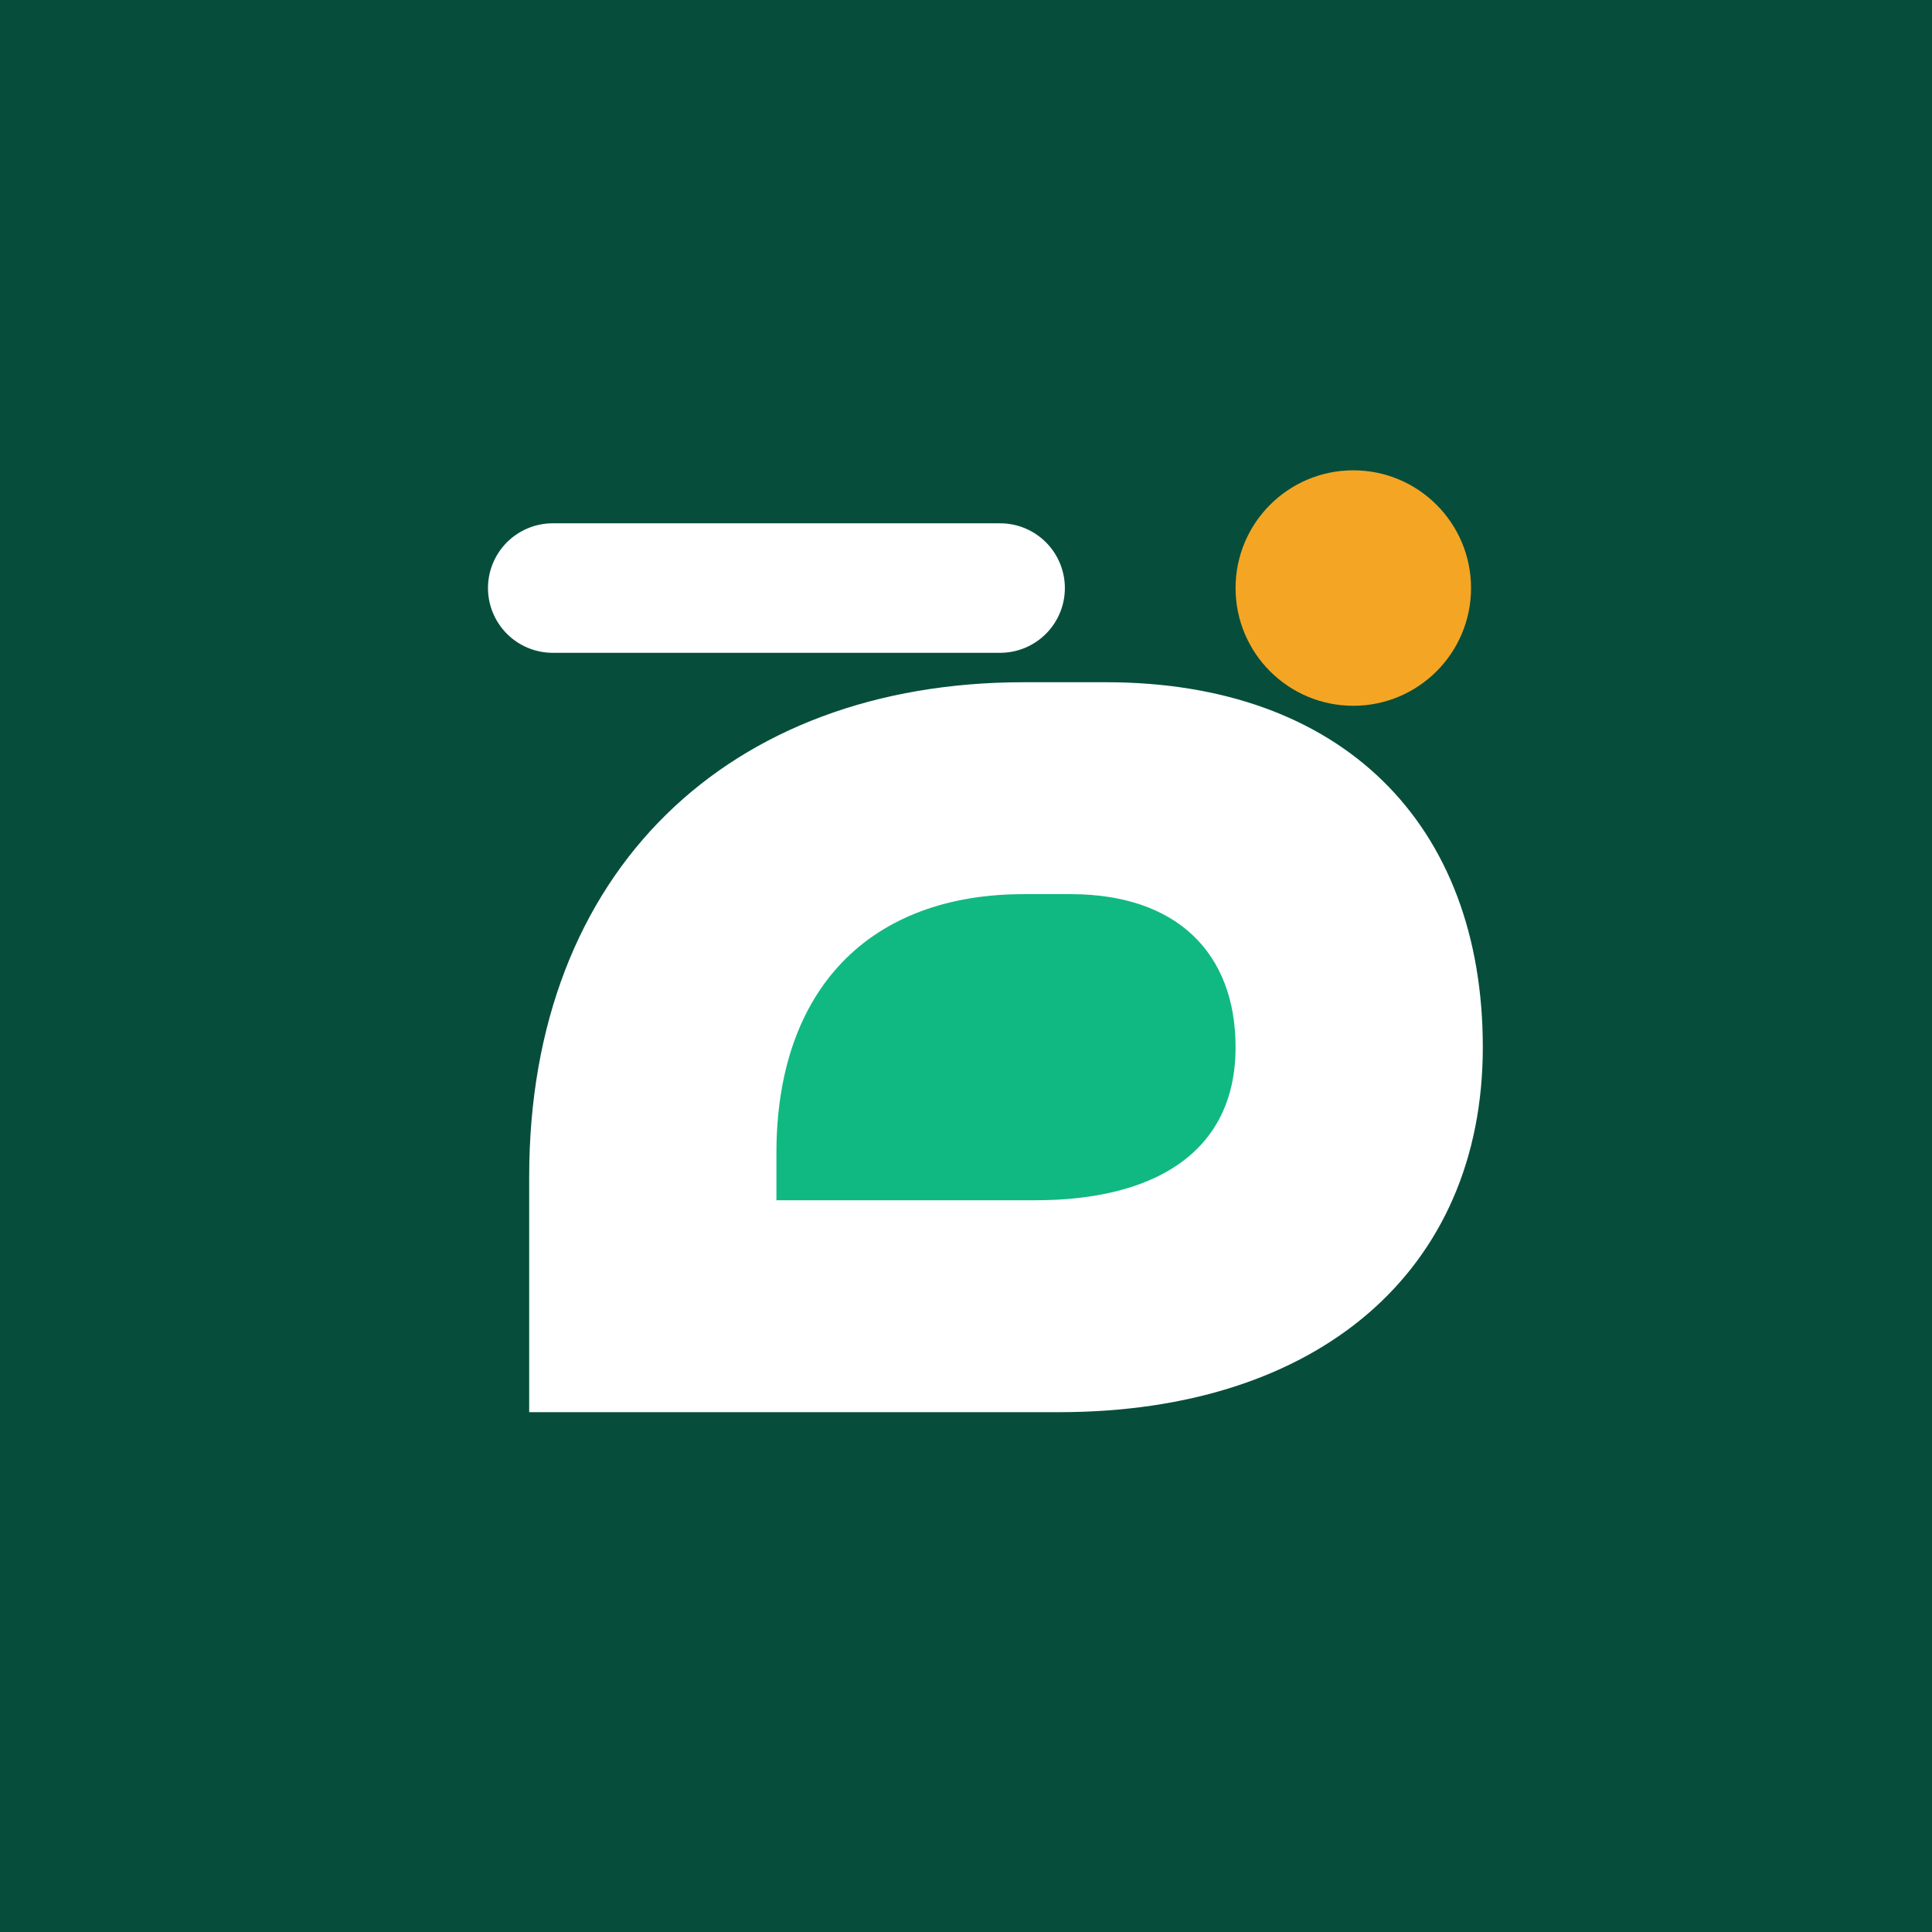
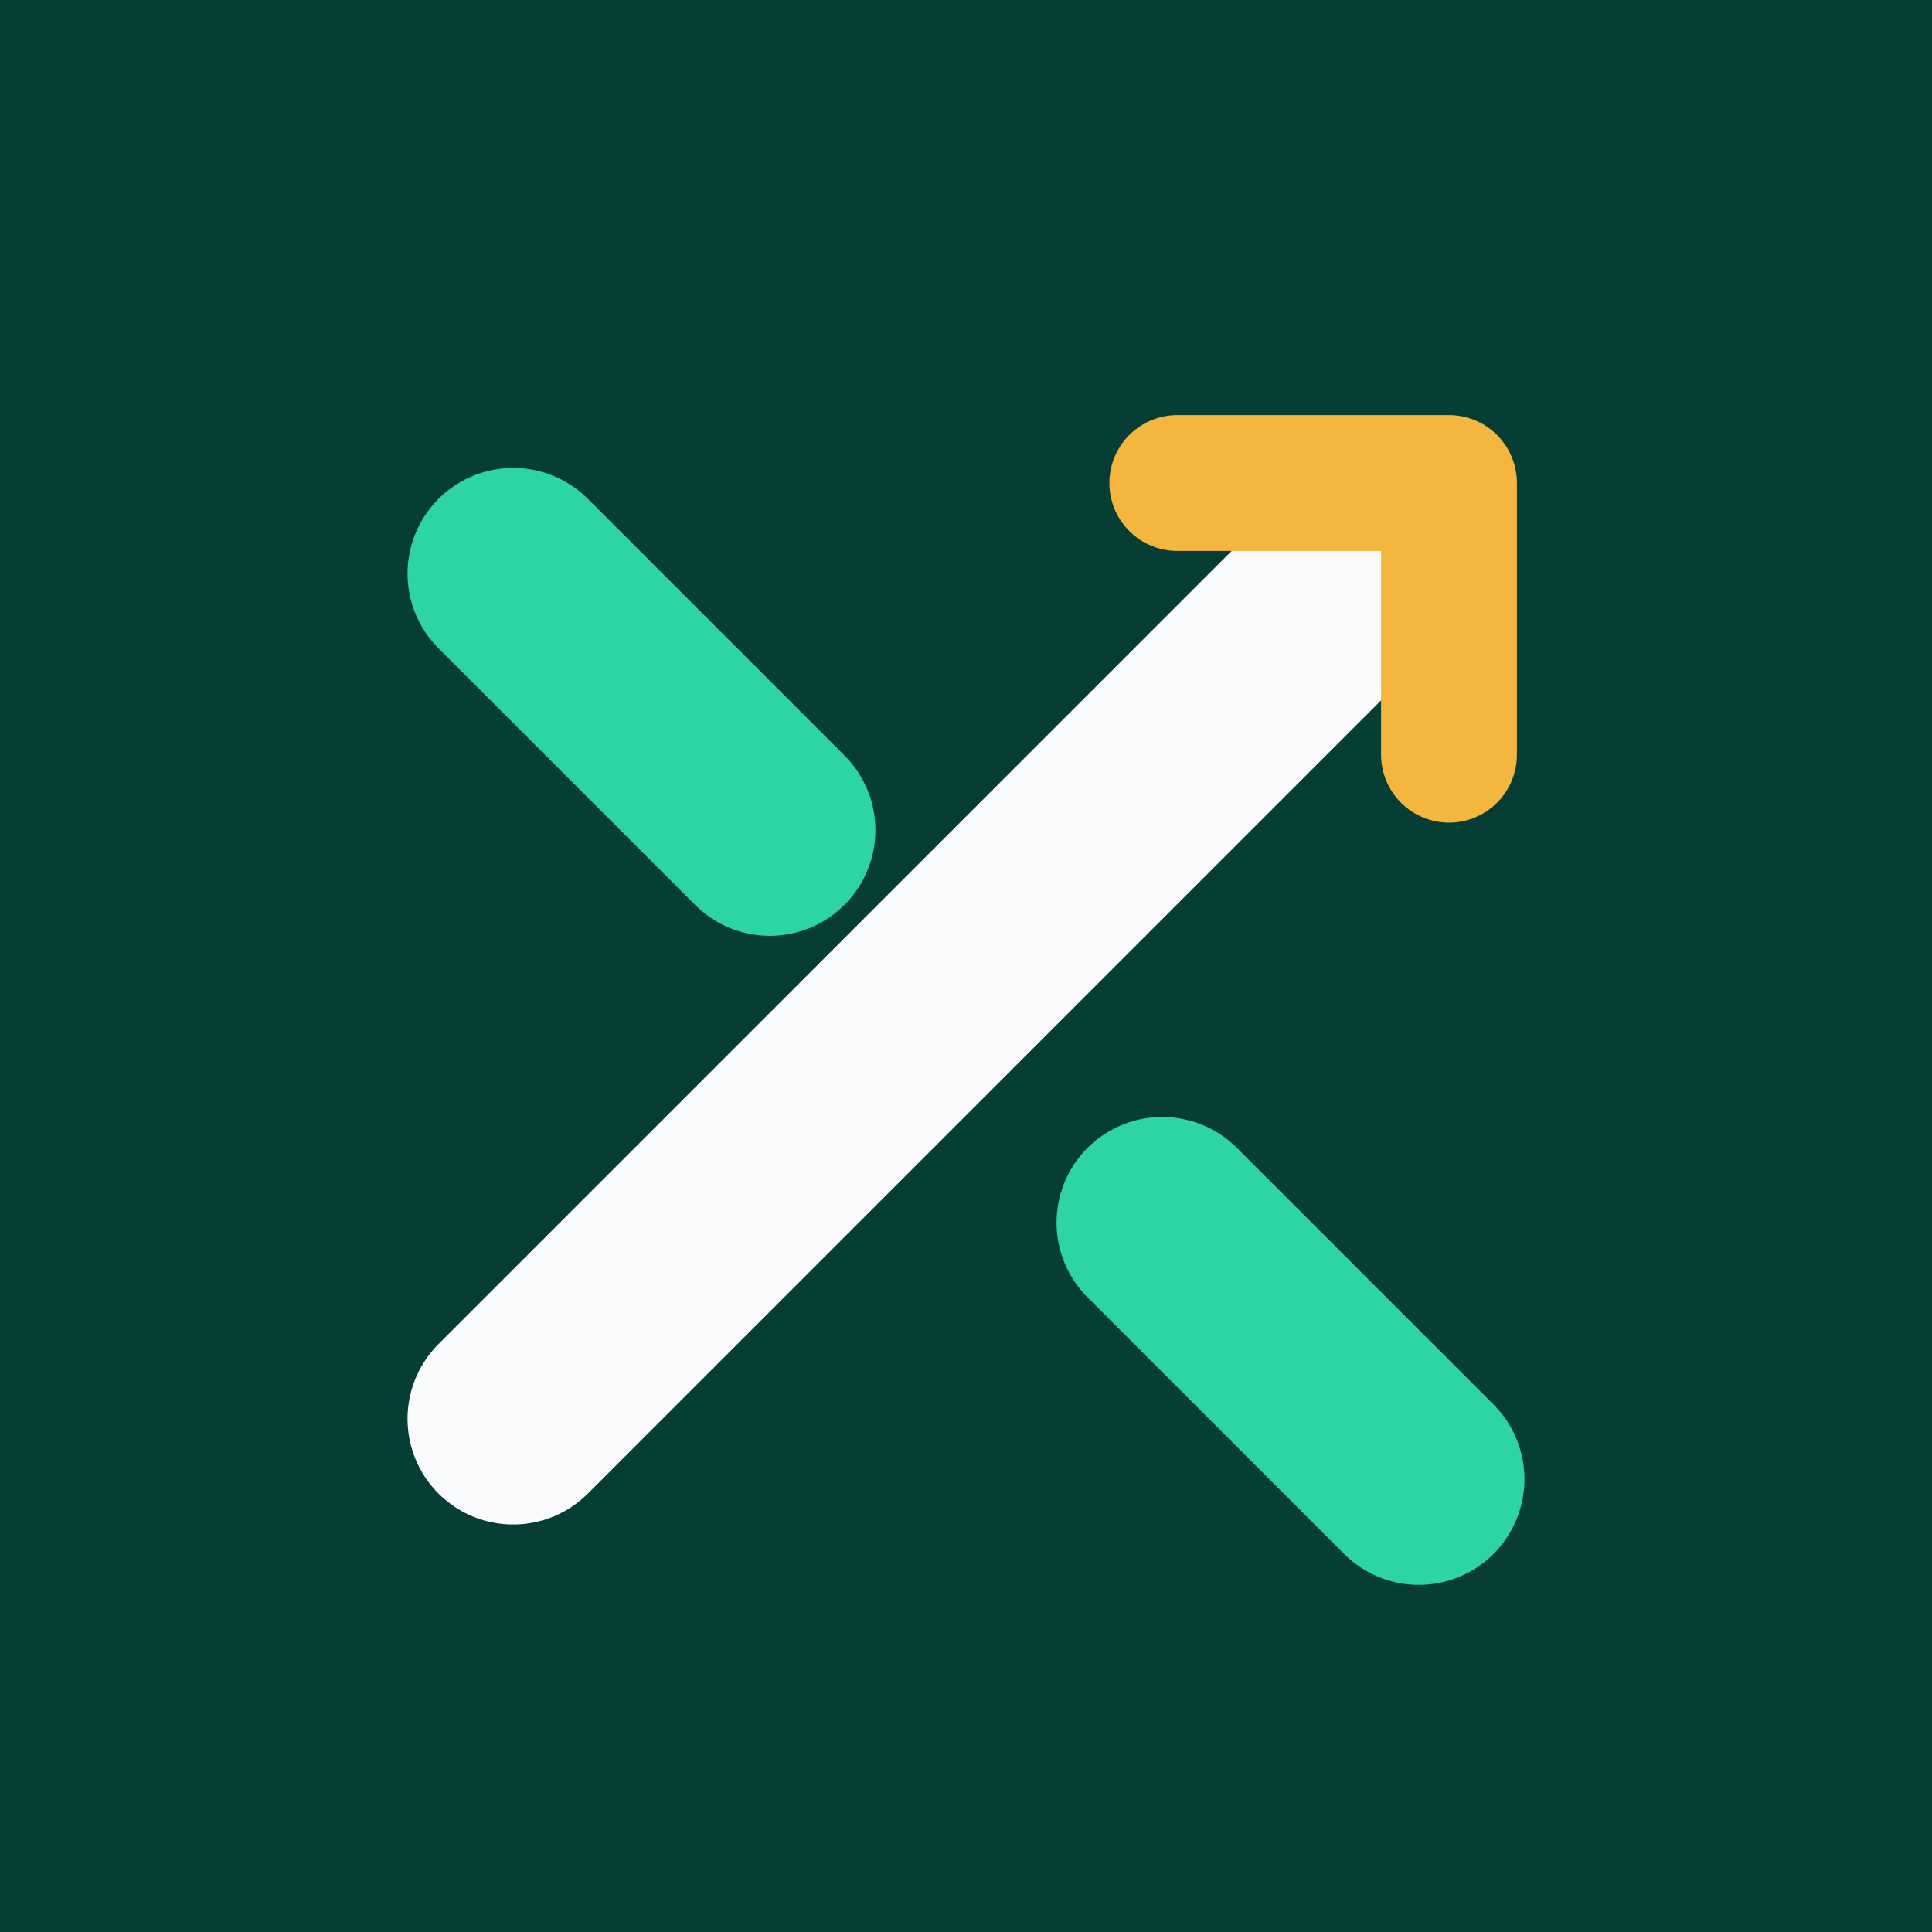
<svg xmlns="http://www.w3.org/2000/svg" viewBox="0 0 128 128" role="img" aria-label="مُضاعِف">
-   <rect width="128" height="128" fill="#064E3B" />
-   <g transform="translate(14 14) scale(.78)">
-     <path d="M27 101V82C27 56 44 40 69 40H76C96 40 108 52 108 71C108 90 94 102 72 102H27V101Z" fill="#FFFFFF" />
-     <path d="M48 84V80C48 66 56 58 69 58H73C82 58 87 63 87 71C87 80 80 84 70 84H48Z" fill="#10B981" />
-     <path d="M29 32H67" stroke="#FFFFFF" stroke-width="11" stroke-linecap="round" />
-     <circle cx="97" cy="32" r="10" fill="#F5A524" />
-   </g>
+   <rect width="128" height="128" fill="#063D35" />
+   <path d="M34 38L51 55M77 81L94 98" fill="none" stroke="#2DD4A4" stroke-width="14" stroke-linecap="round" />
+   <path d="M34 94L90 38" fill="none" stroke="#F8FAFC" stroke-width="14" stroke-linecap="round" />
+   <path d="M78 32H96V50" fill="none" stroke="#F5B63D" stroke-width="9" stroke-linecap="round" stroke-linejoin="round" />
</svg>
